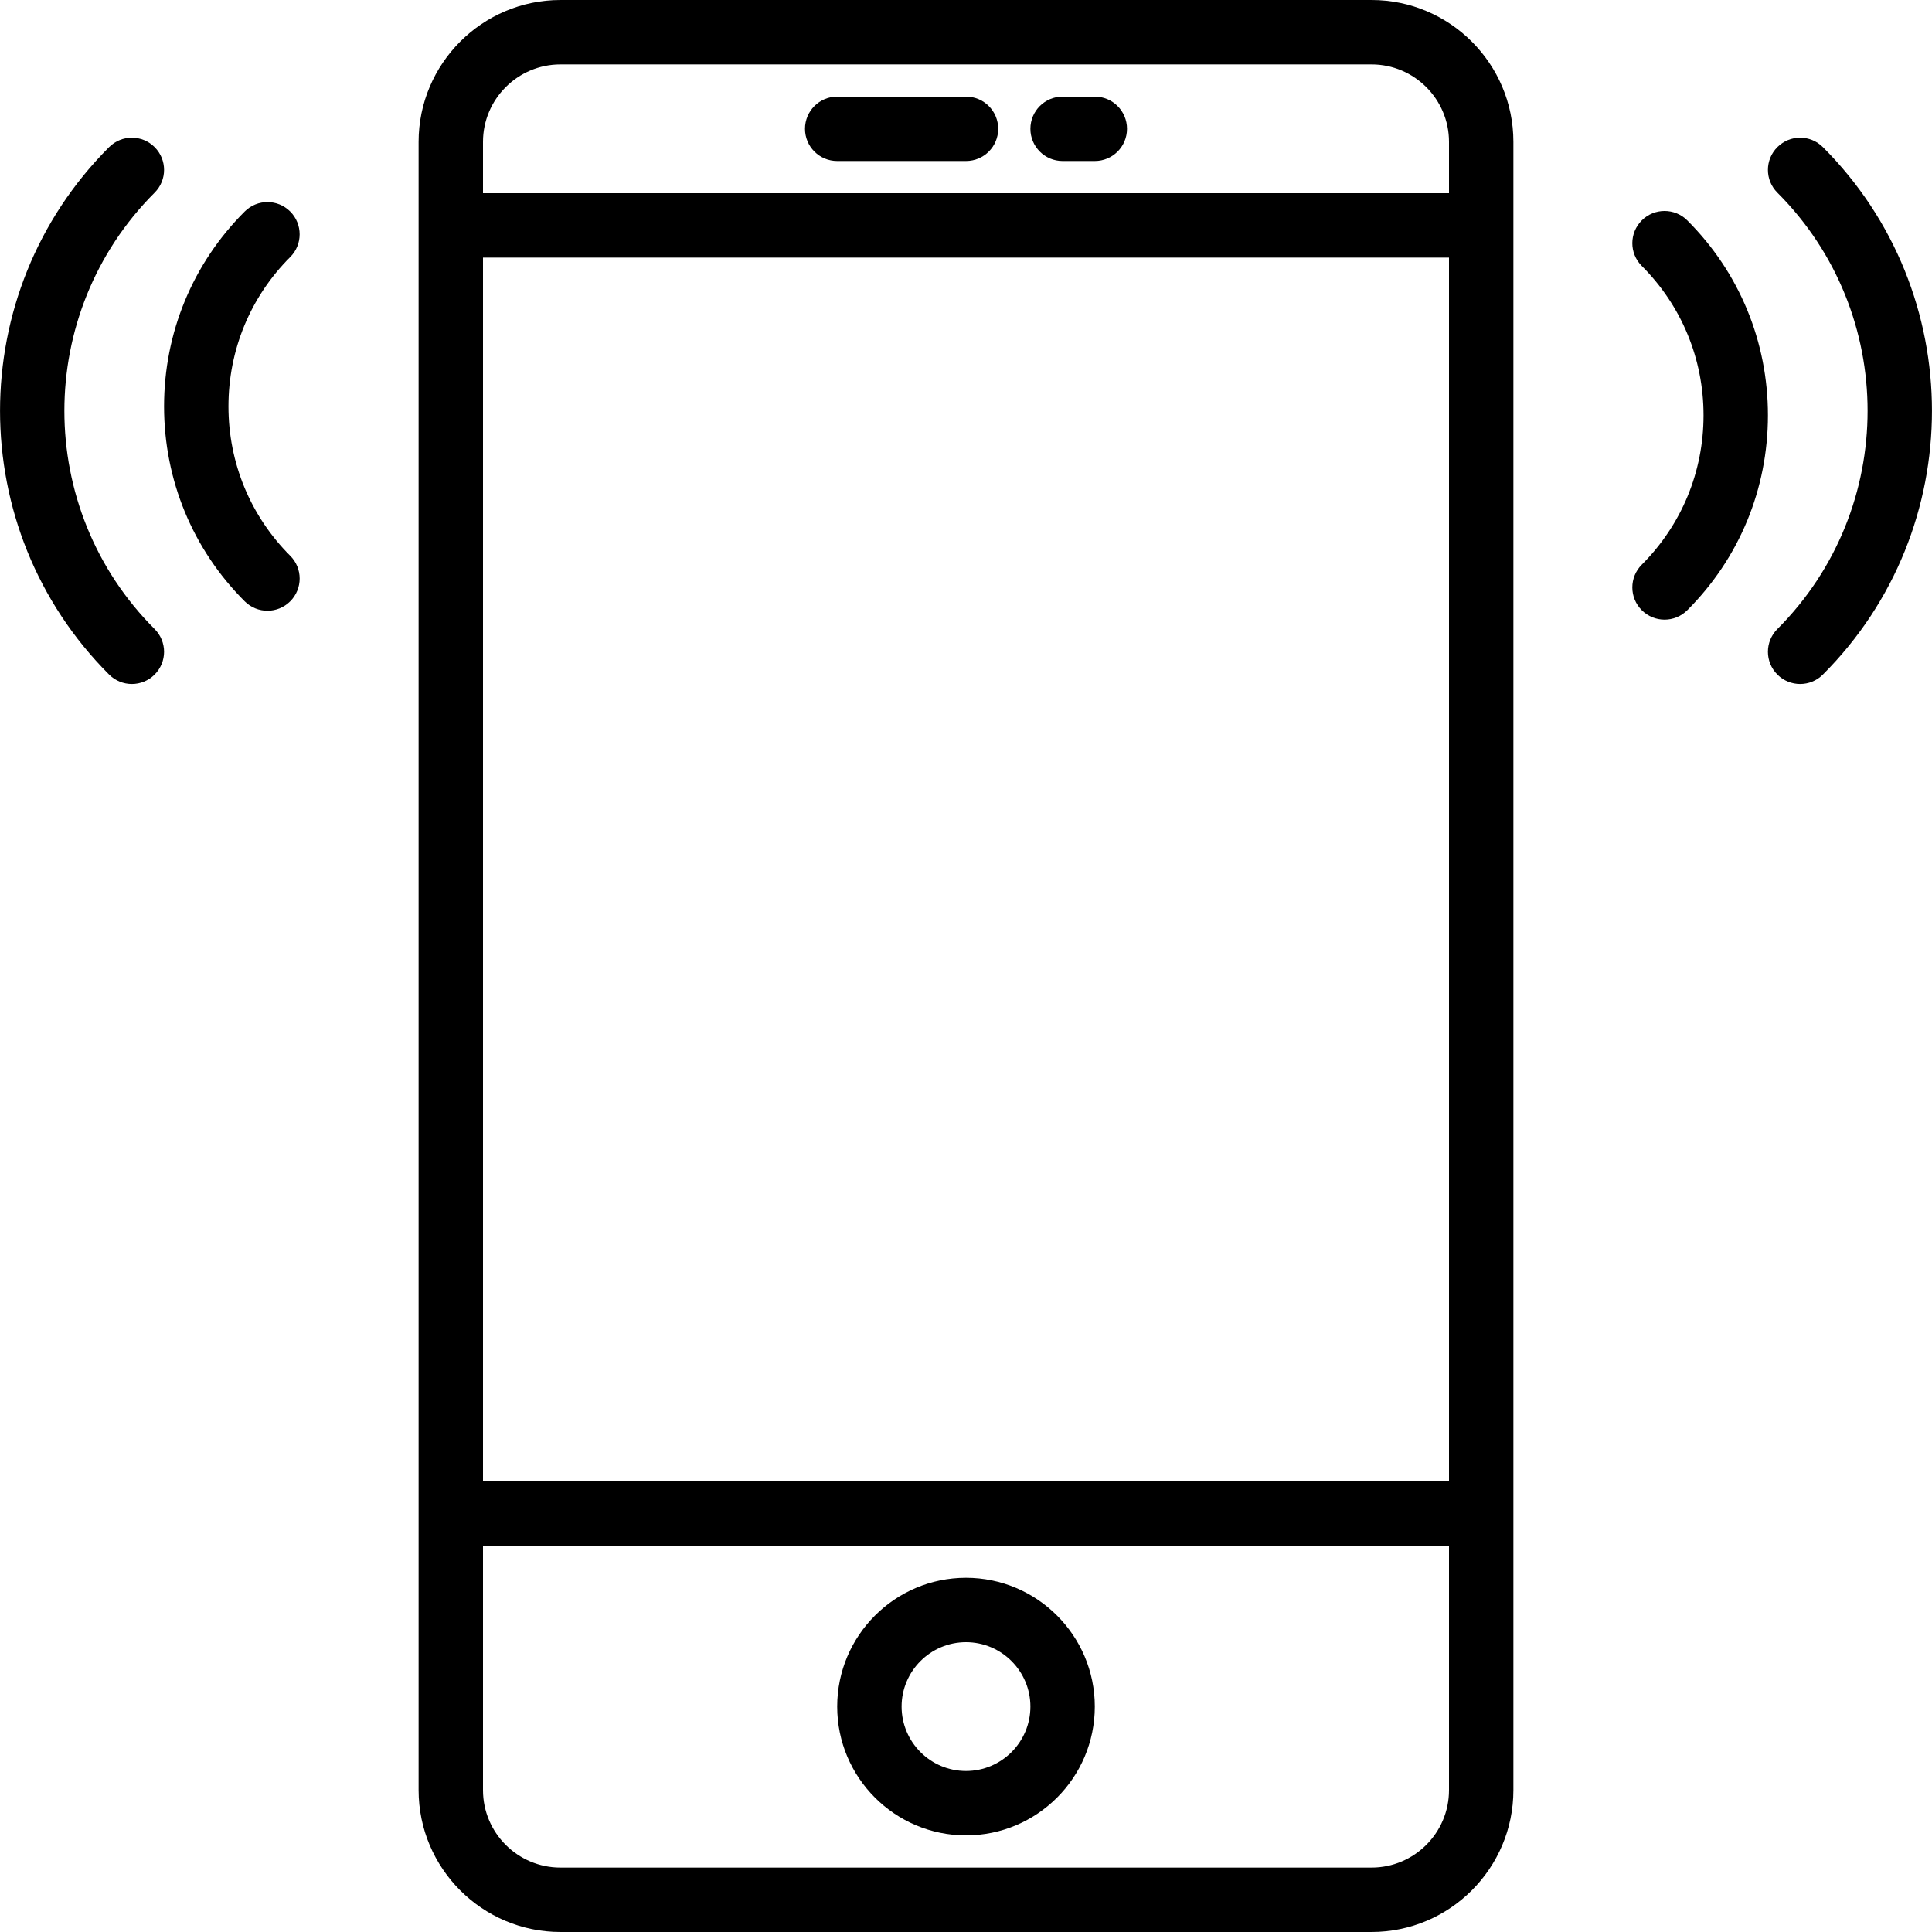
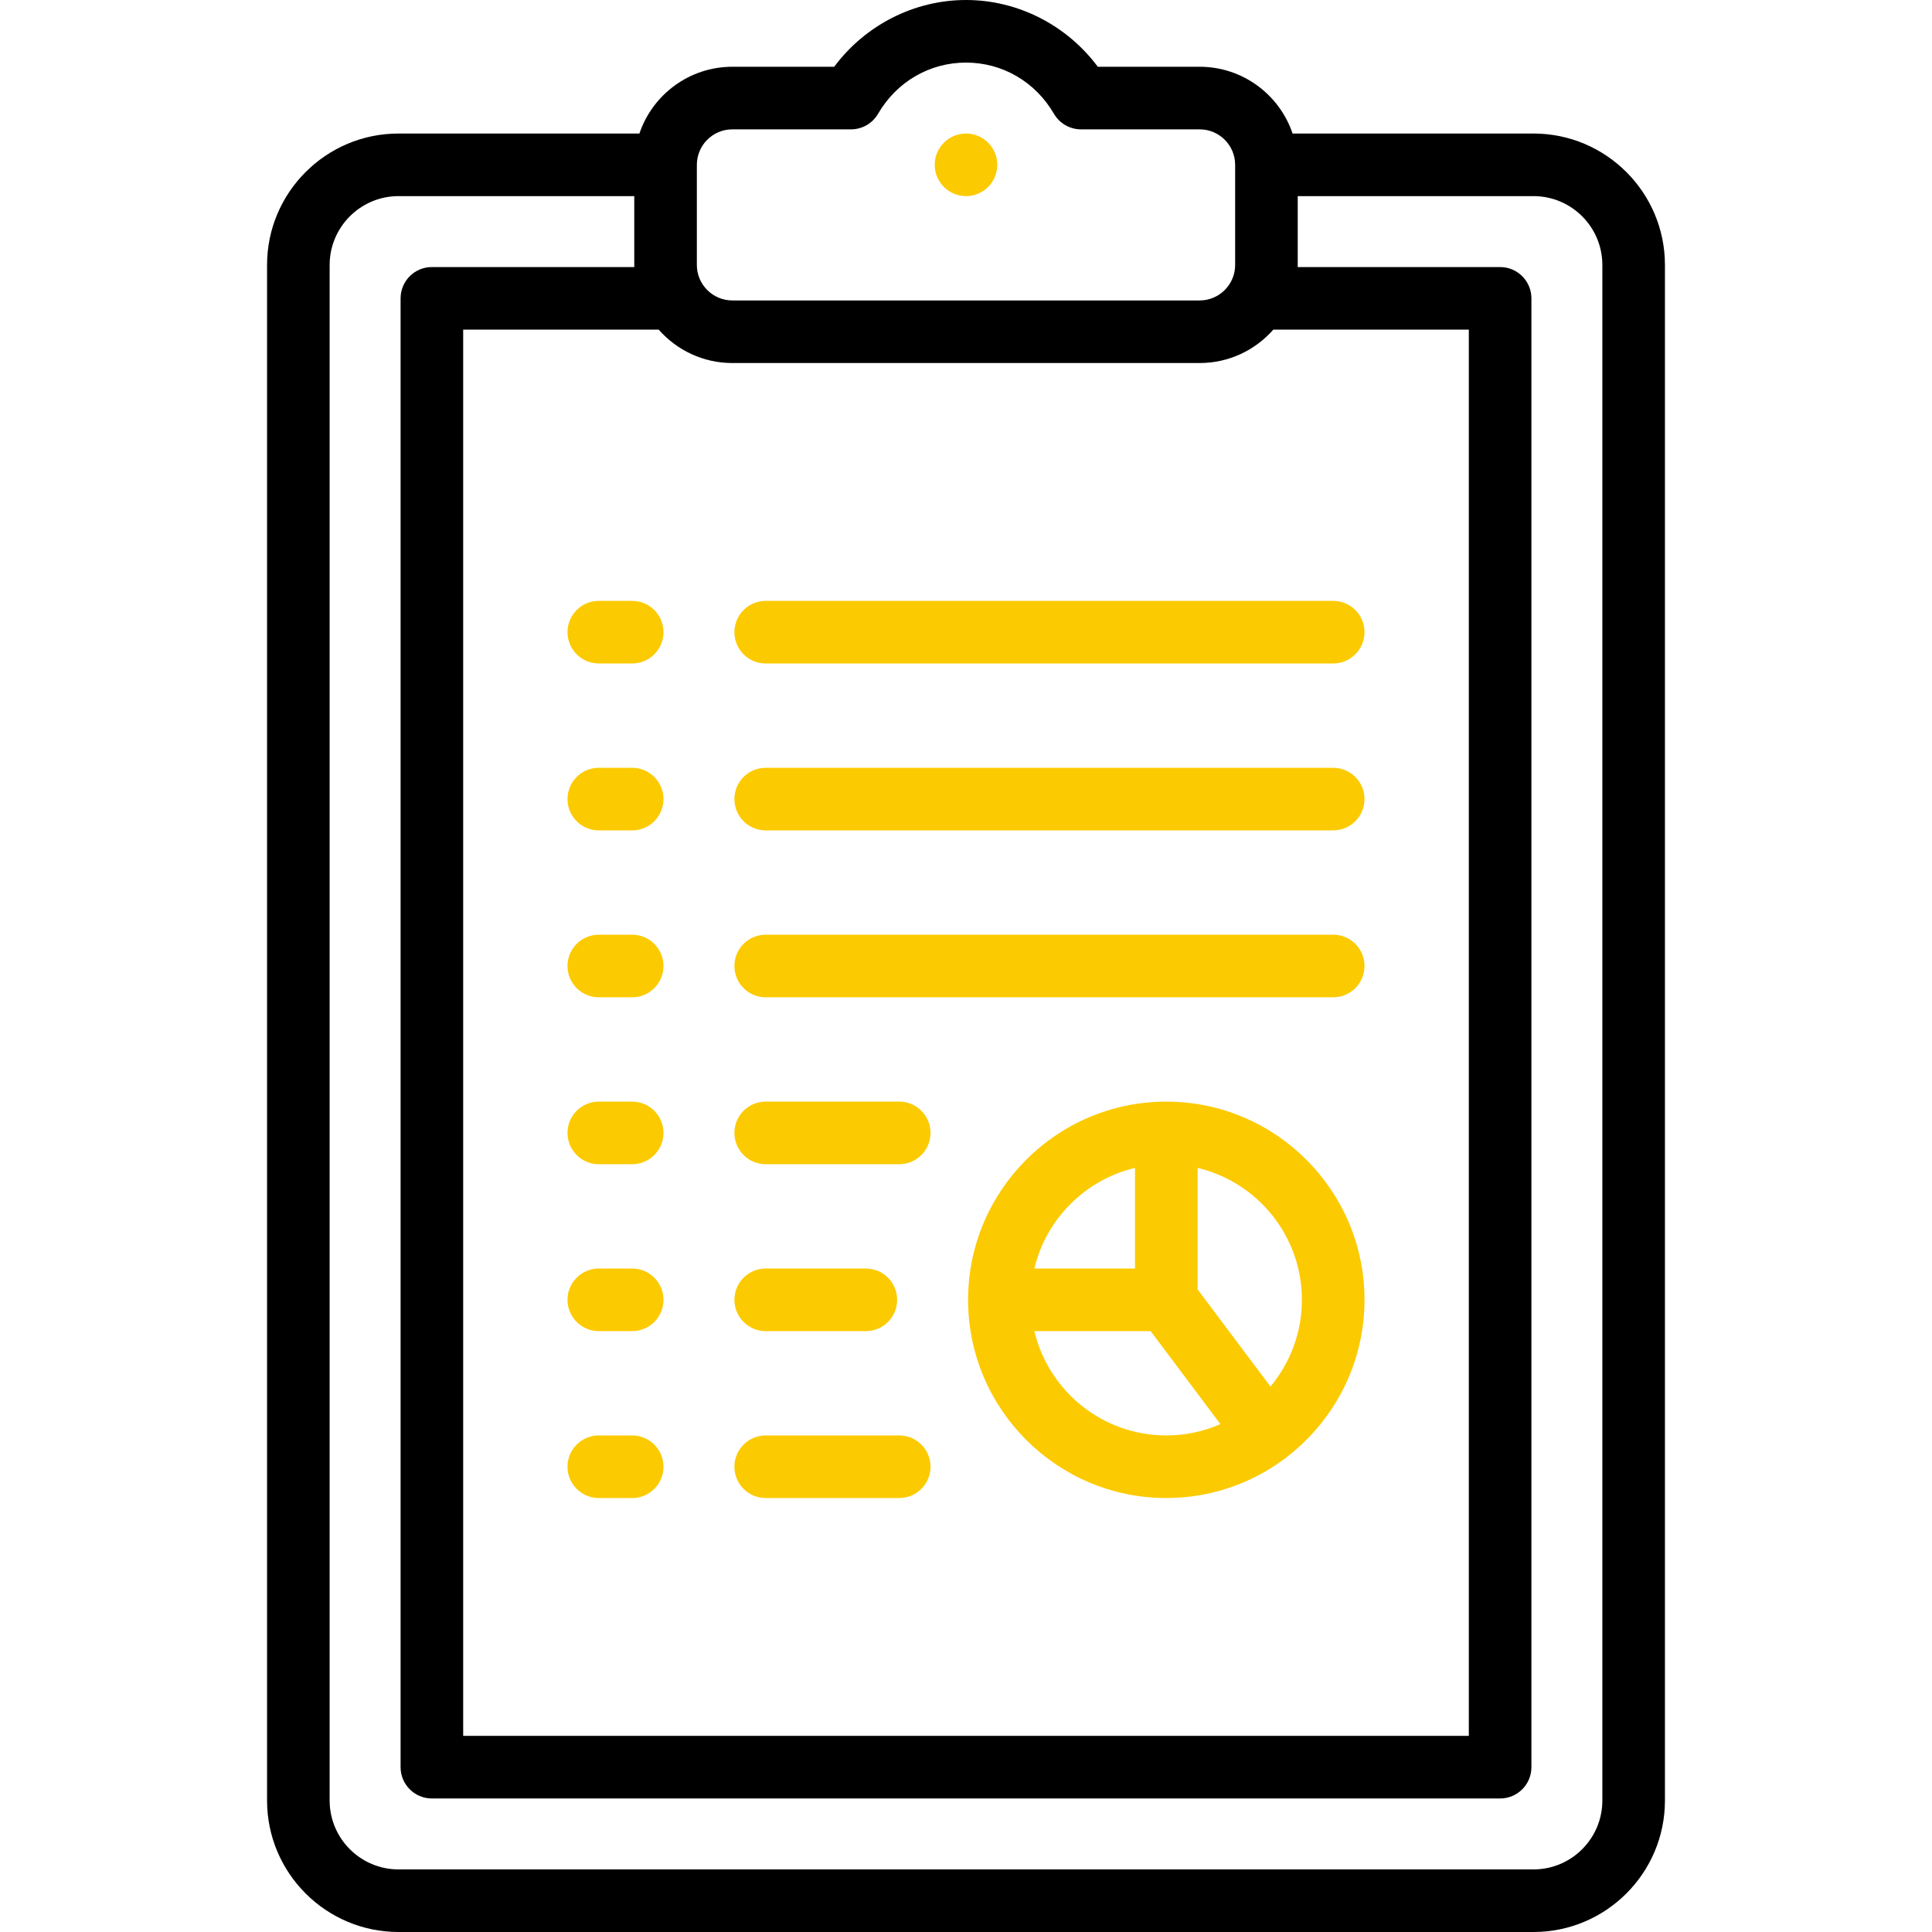
- <svg xmlns="http://www.w3.org/2000/svg" version="1.1" id="Capa_1" x="0px" y="0px" viewBox="0 0 60 60" style="enable-background:new 0 0 60 60;" xml:space="preserve">
+ <svg xmlns="http://www.w3.org/2000/svg" version="1.1" id="Capa_1" x="0px" y="0px" viewBox="0 0 463 463" style="enable-background:new 0 0 463 463;" xml:space="preserve">
  <g>
-     <path d="M42.595,0H17.405C14.977,0,13,1.977,13,4.405v51.189C13,58.023,14.977,60,17.405,60h25.189C45.023,60,47,58.023,47,55.595   V4.405C47,1.977,45.023,0,42.595,0z M15,8h30v38H15V8z M17.405,2h25.189C43.921,2,45,3.079,45,4.405V6H15V4.405   C15,3.079,16.079,2,17.405,2z M42.595,58H17.405C16.079,58,15,56.921,15,55.595V48h30v7.595C45,56.921,43.921,58,42.595,58z" />
-     <path d="M30,49c-2.206,0-4,1.794-4,4s1.794,4,4,4s4-1.794,4-4S32.206,49,30,49z M30,55c-1.103,0-2-0.897-2-2s0.897-2,2-2   s2,0.897,2,2S31.103,55,30,55z" />
-     <path d="M26,5h4c0.553,0,1-0.447,1-1s-0.447-1-1-1h-4c-0.553,0-1,0.447-1,1S25.447,5,26,5z" />
-     <path d="M33,5h1c0.553,0,1-0.447,1-1s-0.447-1-1-1h-1c-0.553,0-1,0.447-1,1S32.447,5,33,5z" />
-     <path d="M56.612,4.569c-0.391-0.391-1.023-0.391-1.414,0s-0.391,1.023,0,1.414c3.736,3.736,3.736,9.815,0,13.552   c-0.391,0.391-0.391,1.023,0,1.414c0.195,0.195,0.451,0.293,0.707,0.293s0.512-0.098,0.707-0.293   C61.128,16.434,61.128,9.085,56.612,4.569z" />
-     <path d="M52.401,6.845c-0.391-0.391-1.023-0.391-1.414,0s-0.391,1.023,0,1.414c1.237,1.237,1.918,2.885,1.918,4.639   s-0.681,3.401-1.918,4.638c-0.391,0.391-0.391,1.023,0,1.414c0.195,0.195,0.451,0.293,0.707,0.293s0.512-0.098,0.707-0.293   c1.615-1.614,2.504-3.764,2.504-6.052S54.017,8.459,52.401,6.845z" />
-     <path d="M4.802,5.983c0.391-0.391,0.391-1.023,0-1.414s-1.023-0.391-1.414,0c-4.516,4.516-4.516,11.864,0,16.38   c0.195,0.195,0.451,0.293,0.707,0.293s0.512-0.098,0.707-0.293c0.391-0.391,0.391-1.023,0-1.414   C1.065,15.799,1.065,9.72,4.802,5.983z" />
-     <path d="M9.013,6.569c-0.391-0.391-1.023-0.391-1.414,0c-1.615,1.614-2.504,3.764-2.504,6.052s0.889,4.438,2.504,6.053   c0.195,0.195,0.451,0.293,0.707,0.293s0.512-0.098,0.707-0.293c0.391-0.391,0.391-1.023,0-1.414   c-1.237-1.237-1.918-2.885-1.918-4.639S7.775,9.22,9.013,7.983C9.403,7.593,9.403,6.96,9.013,6.569z" />
+     <path d="M367.5,32h-57.734c-3.138-9.29-11.93-16-22.266-16h-24.416c-7.41-9.965-19.148-16-31.584-16   c-12.435,0-24.174,6.035-31.585,16H175.5c-10.336,0-19.128,6.71-22.266,16H95.5C78.131,32,64,46.131,64,63.5v368   c0,17.369,14.131,31.5,31.5,31.5h272c17.369,0,31.5-14.131,31.5-31.5v-368C399,46.131,384.869,32,367.5,32z M175.5,87h112   c7.023,0,13.332-3.101,17.641-8H352v337H111V79h46.859C162.168,83.899,168.477,87,175.5,87z M175.5,31h28.438   c2.67,0,5.139-1.419,6.482-3.727C214.893,19.588,222.773,15,231.5,15c8.728,0,16.607,4.588,21.079,12.272   c1.343,2.308,3.813,3.728,6.482,3.728H287.5c4.687,0,8.5,3.813,8.5,8.5v24c0,4.687-3.813,8.5-8.5,8.5h-112   c-4.687,0-8.5-3.813-8.5-8.5v-24C167,34.813,170.813,31,175.5,31z M384,431.5c0,9.098-7.402,16.5-16.5,16.5h-272   c-9.098,0-16.5-7.402-16.5-16.5v-368C79,54.402,86.402,47,95.5,47H152v16.5c0,0.168,0.009,0.333,0.013,0.5H103.5   c-4.143,0-7.5,3.358-7.5,7.5v352c0,4.142,3.357,7.5,7.5,7.5h256c4.143,0,7.5-3.358,7.5-7.5v-352c0-4.142-3.357-7.5-7.5-7.5h-48.513   c0.004-0.167,0.013-0.332,0.013-0.5V47h56.5c9.098,0,16.5,7.402,16.5,16.5V431.5z" />
+     <path fill="#FCCA00" d="M231.5,47c1.979,0,3.91-0.8,5.3-2.2c1.4-1.39,2.2-3.33,2.2-5.3c0-1.97-0.8-3.91-2.2-5.3c-1.39-1.4-3.32-2.2-5.3-2.2   c-1.98,0-3.91,0.8-5.3,2.2c-1.4,1.39-2.2,3.32-2.2,5.3s0.8,3.91,2.2,5.3C227.59,46.2,229.52,47,231.5,47z" />
+     <path fill="#FCCA00" d="M183.5,159h136c4.143,0,7.5-3.358,7.5-7.5s-3.357-7.5-7.5-7.5h-136c-4.143,0-7.5,3.358-7.5,7.5S179.357,159,183.5,159z" />
+     <path fill="#FCCA00" d="M183.5,239h136c4.143,0,7.5-3.358,7.5-7.5s-3.357-7.5-7.5-7.5h-136c-4.143,0-7.5,3.358-7.5,7.5S179.357,239,183.5,239z" />
+     <path fill="#FCCA00" d="M183.5,319h24c4.143,0,7.5-3.358,7.5-7.5s-3.357-7.5-7.5-7.5h-24c-4.143,0-7.5,3.358-7.5,7.5S179.357,319,183.5,319z" />
+     <path fill="#FCCA00" d="M183.5,199h136c4.143,0,7.5-3.358,7.5-7.5s-3.357-7.5-7.5-7.5h-136c-4.143,0-7.5,3.358-7.5,7.5S179.357,199,183.5,199z" />
+     <path fill="#FCCA00" d="M183.5,279h32c4.143,0,7.5-3.358,7.5-7.5s-3.357-7.5-7.5-7.5h-32c-4.143,0-7.5,3.358-7.5,7.5S179.357,279,183.5,279z" />
+     <path fill="#FCCA00" d="M183.5,359h32c4.143,0,7.5-3.358,7.5-7.5s-3.357-7.5-7.5-7.5h-32c-4.143,0-7.5,3.358-7.5,7.5S179.357,359,183.5,359z" />
+     <path fill="#FCCA00" d="M143.5,159h8c4.143,0,7.5-3.358,7.5-7.5s-3.357-7.5-7.5-7.5h-8c-4.143,0-7.5,3.358-7.5,7.5S139.357,159,143.5,159z" />
+     <path fill="#FCCA00" d="M143.5,239h8c4.143,0,7.5-3.358,7.5-7.5s-3.357-7.5-7.5-7.5h-8c-4.143,0-7.5,3.358-7.5,7.5S139.357,239,143.5,239z" />
+     <path fill="#FCCA00" d="M143.5,319h8c4.143,0,7.5-3.358,7.5-7.5s-3.357-7.5-7.5-7.5h-8c-4.143,0-7.5,3.358-7.5,7.5S139.357,319,143.5,319z" />
+     <path fill="#FCCA00" d="M143.5,199h8c4.143,0,7.5-3.358,7.5-7.5s-3.357-7.5-7.5-7.5h-8c-4.143,0-7.5,3.358-7.5,7.5S139.357,199,143.5,199z" />
+     <path fill="#FCCA00" d="M143.5,279h8c4.143,0,7.5-3.358,7.5-7.5s-3.357-7.5-7.5-7.5h-8c-4.143,0-7.5,3.358-7.5,7.5S139.357,279,143.5,279z" />
+     <path fill="#FCCA00" d="M143.5,359h8c4.143,0,7.5-3.358,7.5-7.5s-3.357-7.5-7.5-7.5h-8c-4.143,0-7.5,3.358-7.5,7.5S139.357,359,143.5,359z" />
+     <path fill="#FCCA00" d="M279.5,264c-26.191,0-47.5,21.309-47.5,47.5s21.309,47.5,47.5,47.5c10.583,0,20.367-3.482,28.272-9.357   c0.074-0.052,0.155-0.088,0.228-0.143c0.2-0.15,0.389-0.309,0.57-0.474C319.771,340.329,327,326.747,327,311.5   C327,285.309,305.691,264,279.5,264z M272,279.883V304h-24.117C250.708,292.094,260.094,282.708,272,279.883z M247.883,319h27.867   l16.719,22.292c-3.976,1.737-8.36,2.708-12.969,2.708C264.161,344,251.279,333.315,247.883,319z M304.463,332.284L287,309v-29.117   c14.315,3.396,25,16.278,25,31.617C312,319.398,309.165,326.646,304.463,332.284z" />
  </g>
  <g>
</g>
  <g>
</g>
  <g>
</g>
  <g>
</g>
  <g>
</g>
  <g>
</g>
  <g>
</g>
  <g>
</g>
  <g>
</g>
  <g>
</g>
  <g>
</g>
  <g>
</g>
  <g>
</g>
  <g>
</g>
  <g>
</g>
</svg>
